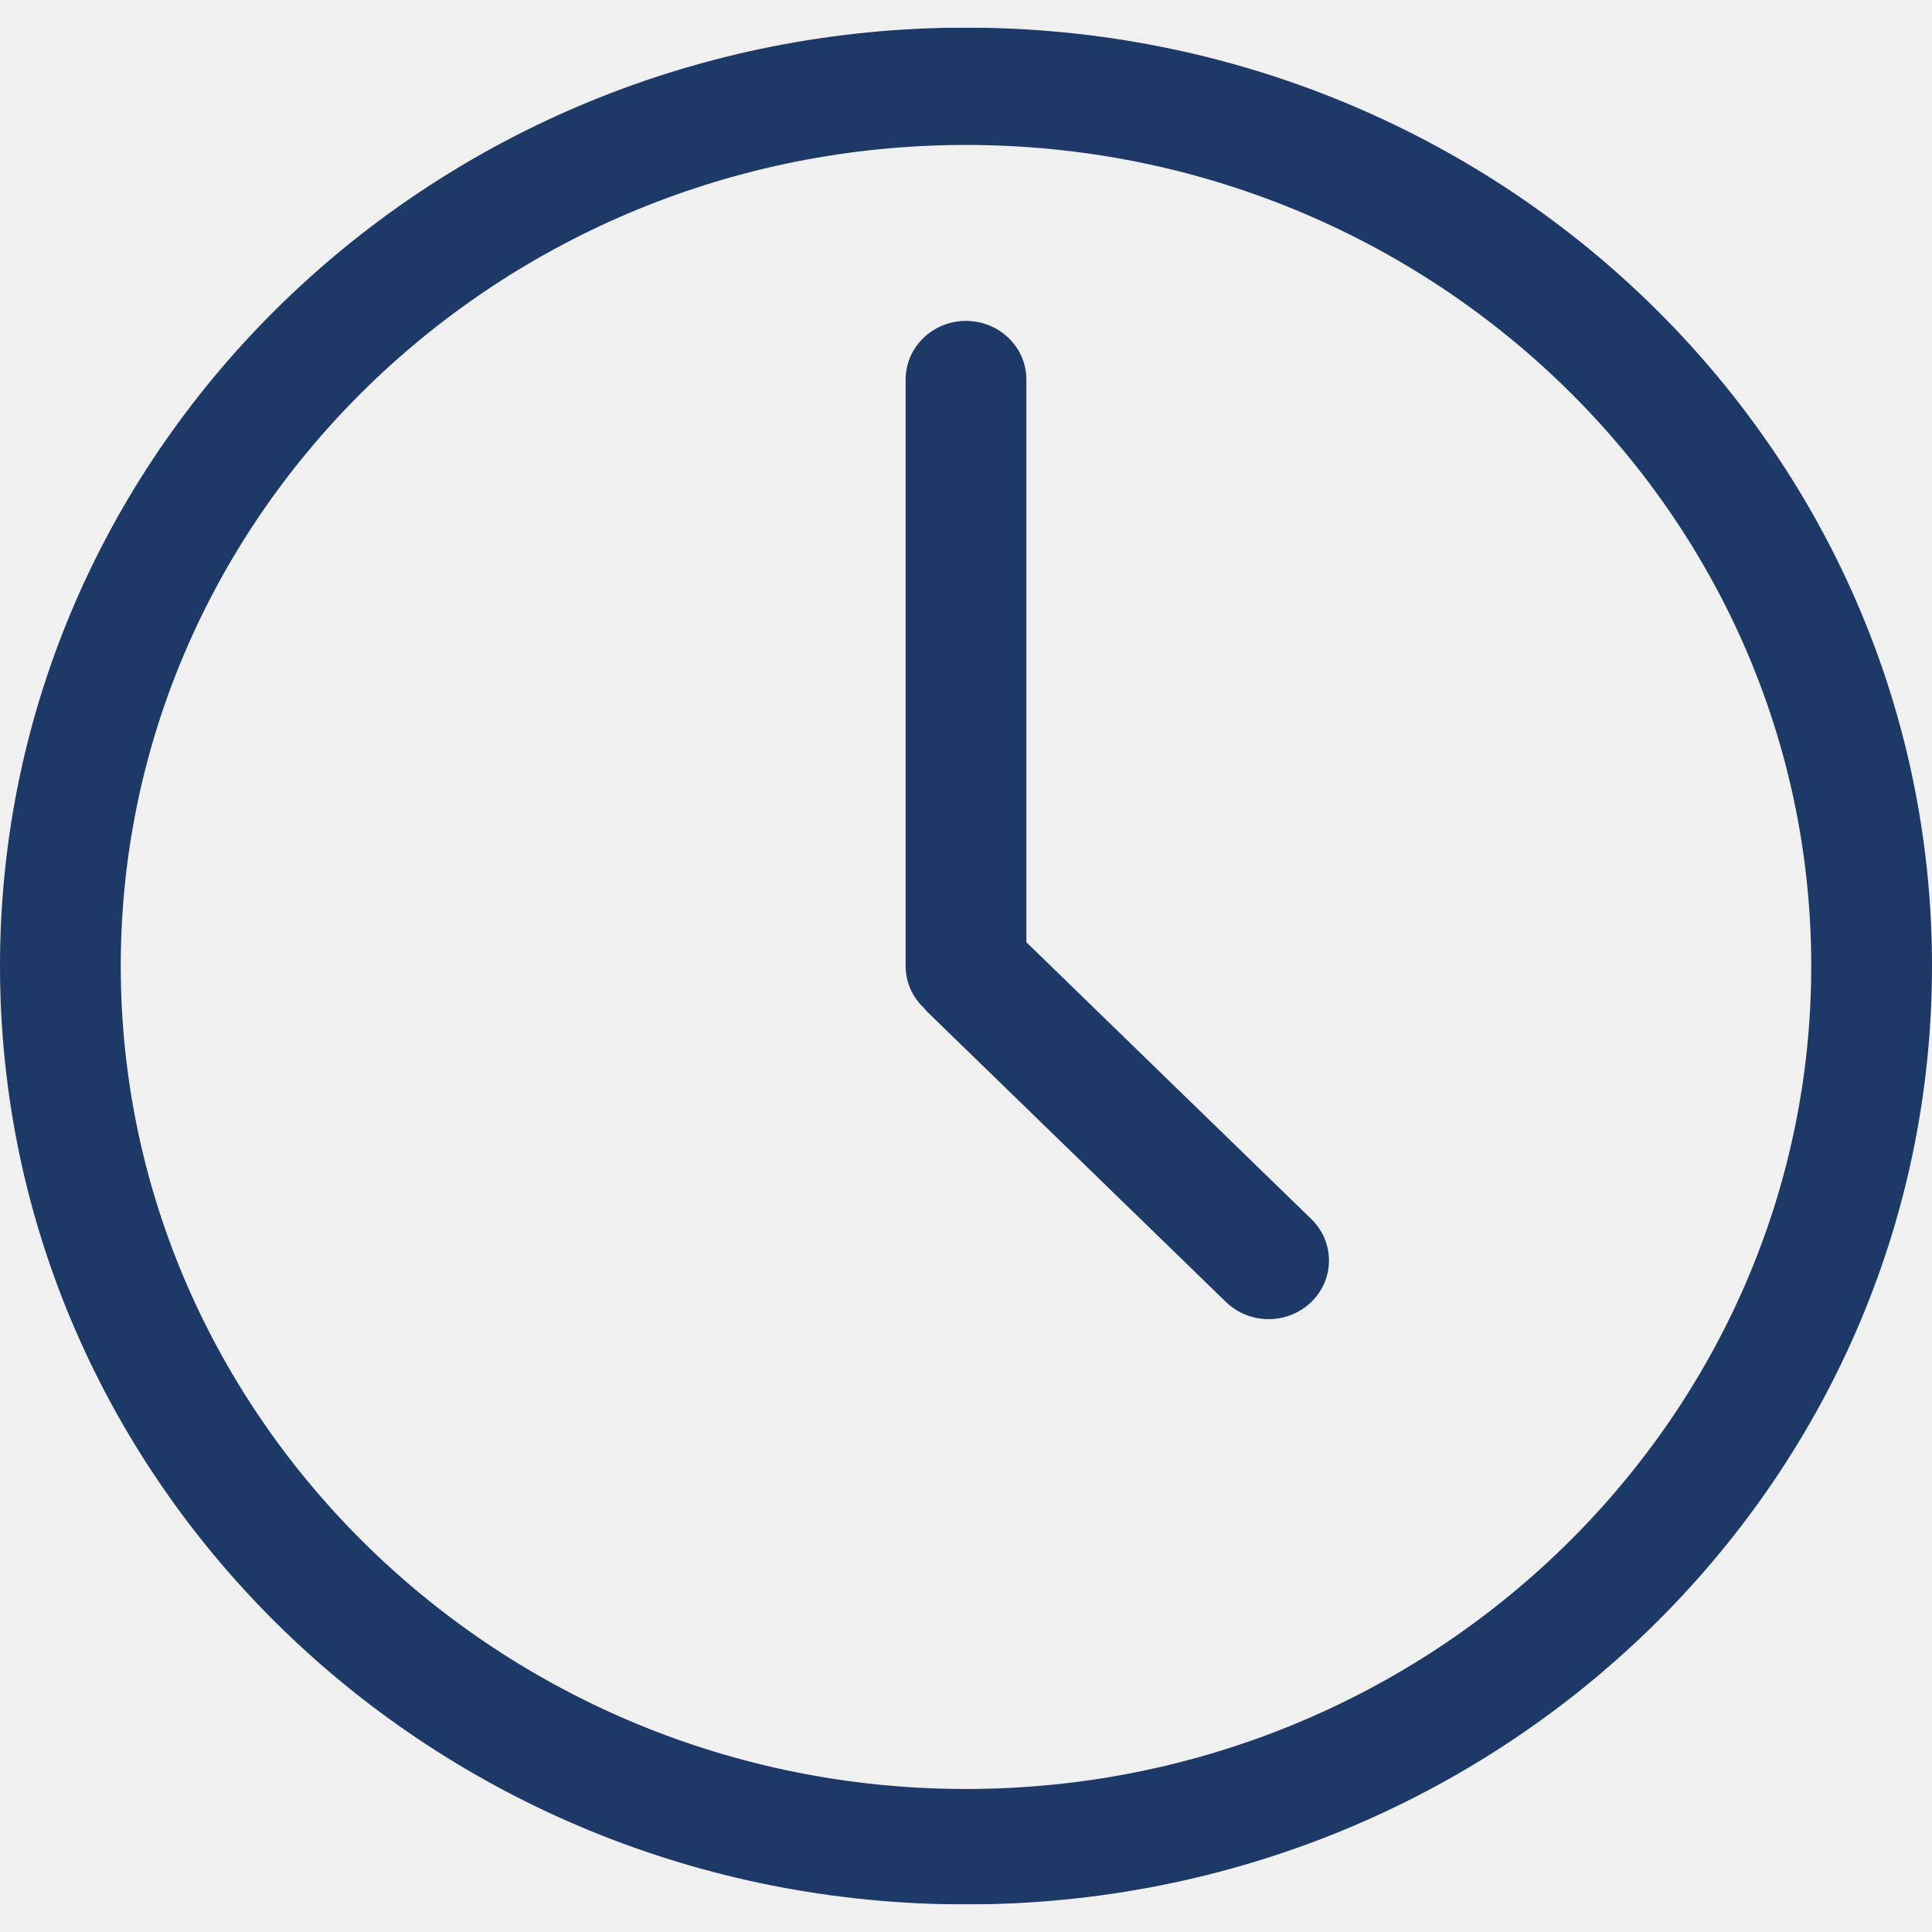
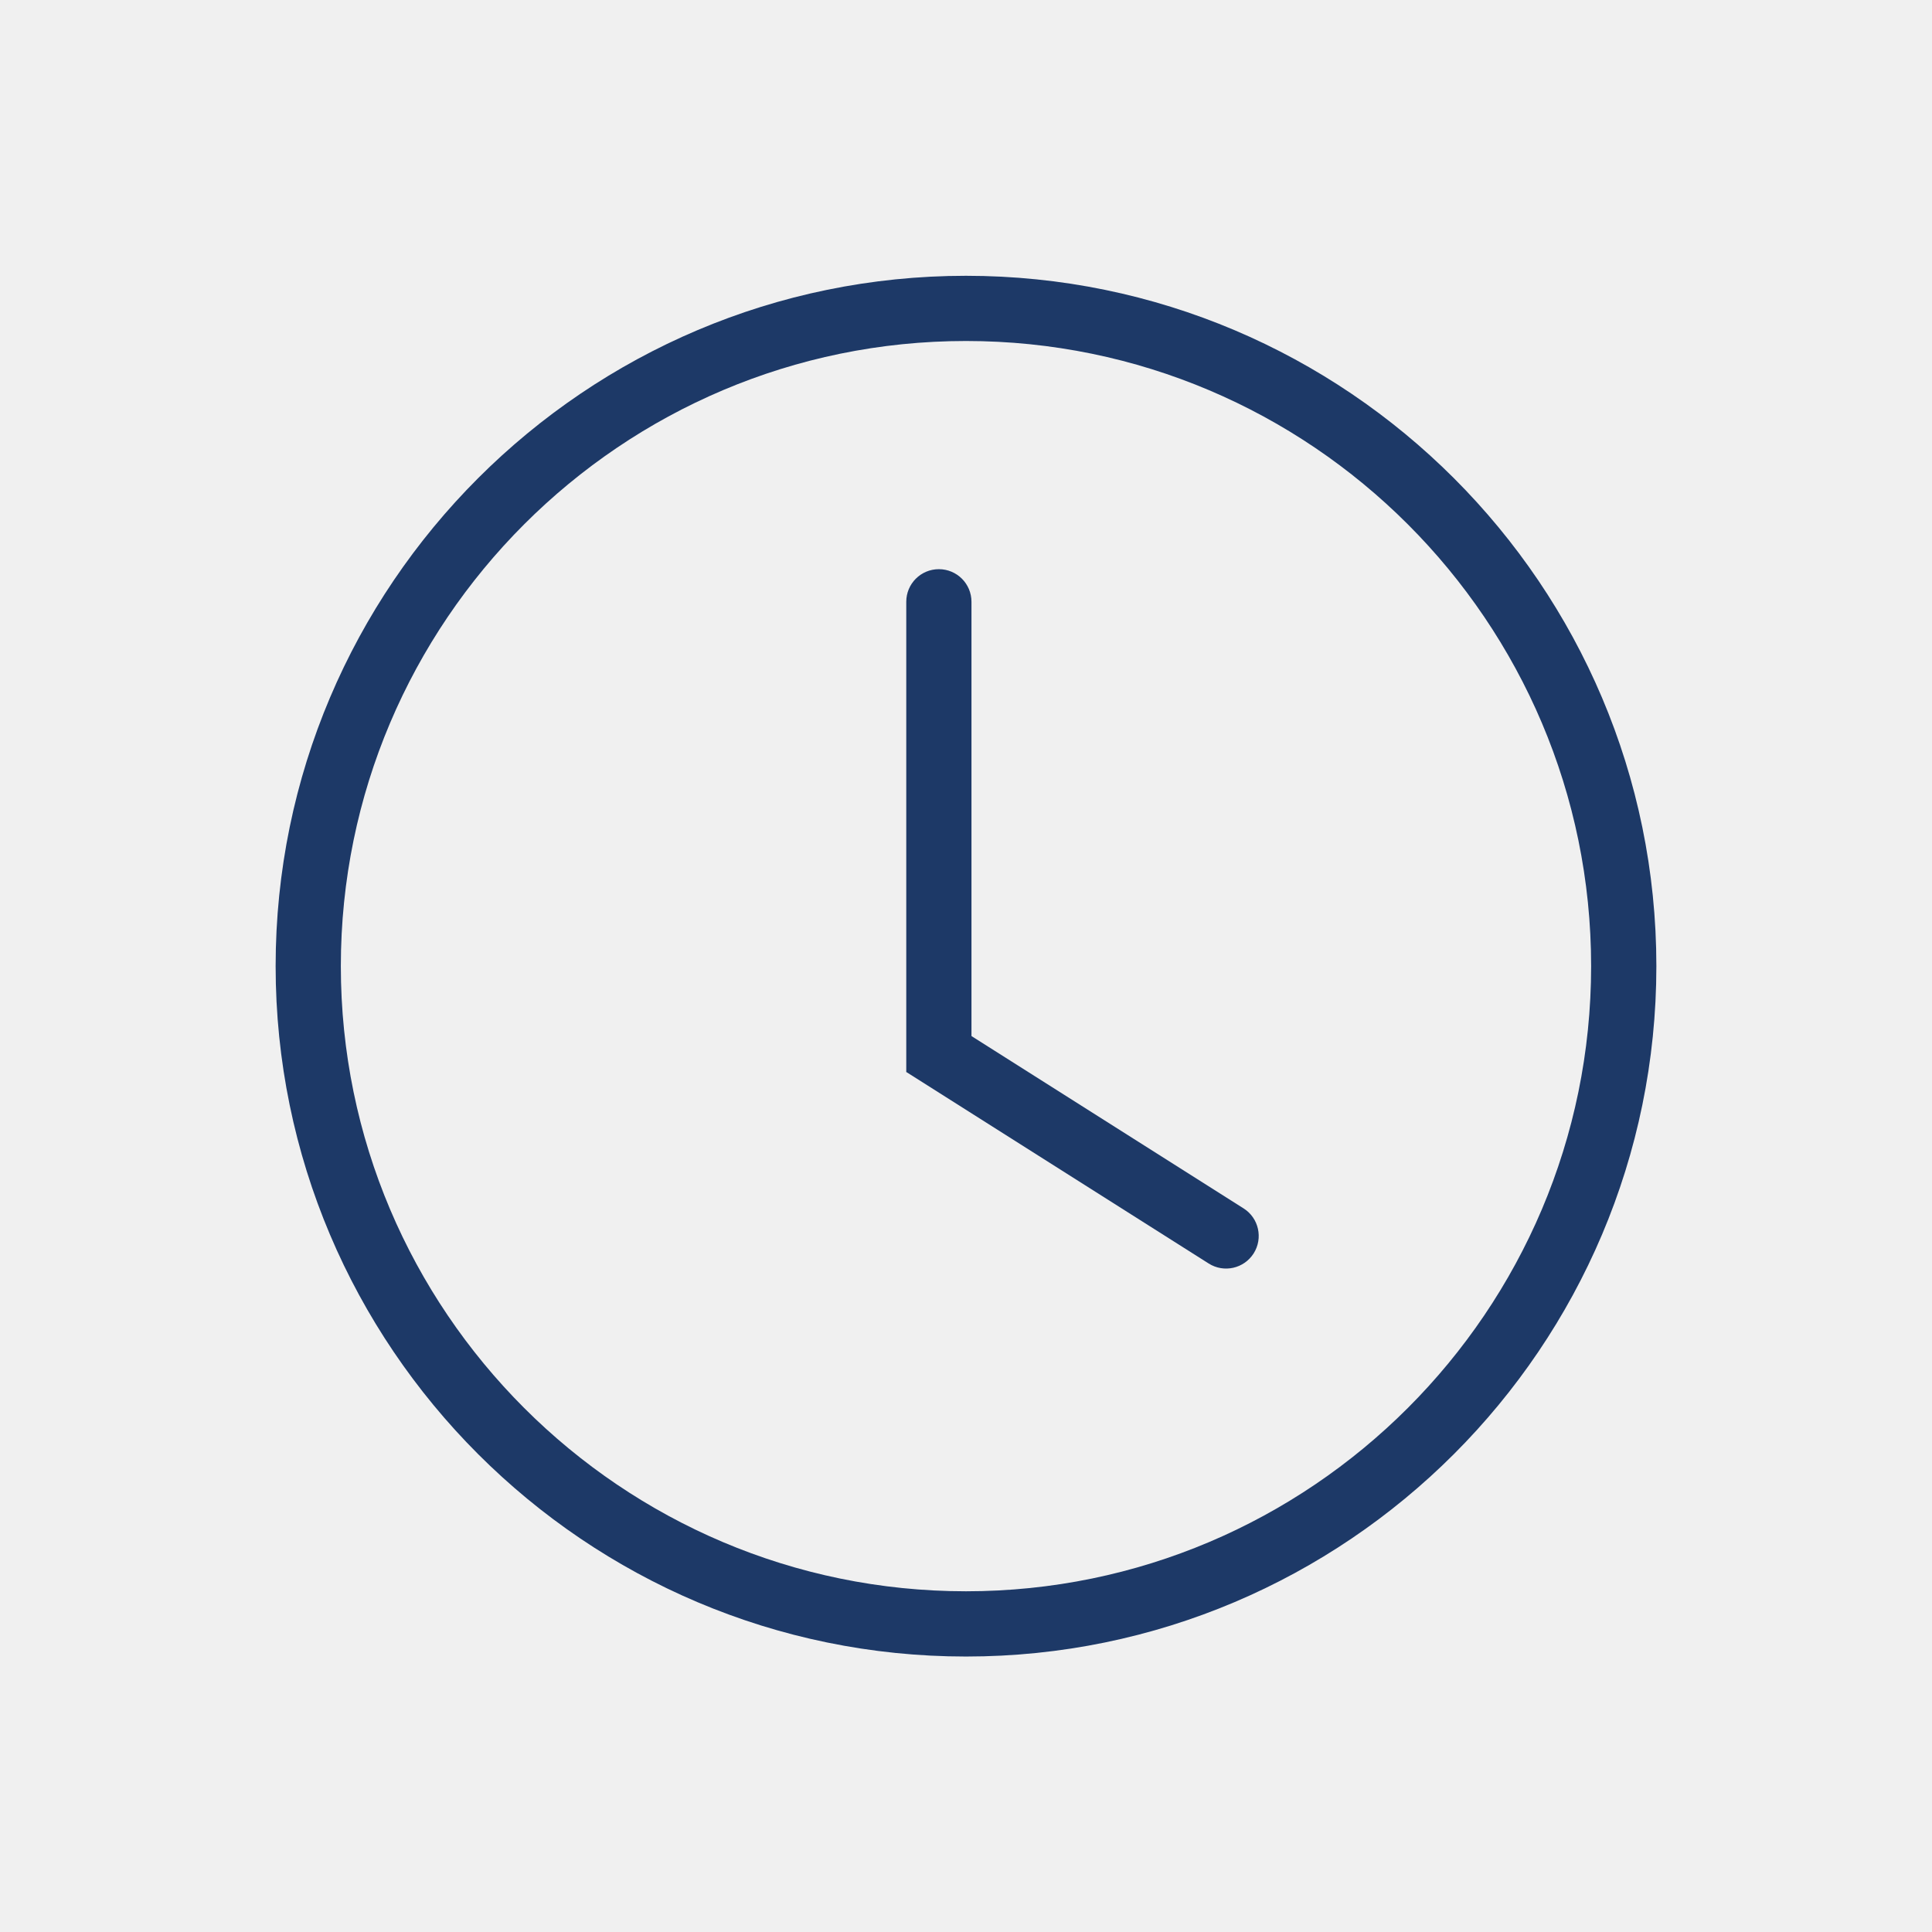
- <svg xmlns="http://www.w3.org/2000/svg" width="40" height="40" viewBox="0 0 40 40" fill="none">
-   <mask id="mask0_3443_9964" style="mask-type:luminance" maskUnits="userSpaceOnUse" x="0" y="0" width="40" height="40">
-     <path d="M40 0.572H0V39.429H40V0.572Z" fill="white" />
-   </mask>
-   <g mask="url(#mask0_3443_9964)">
-     <path d="M20 0.572C8.954 0.572 0 9.271 0 20.001C0 30.732 8.954 39.429 20 39.429C31.046 39.429 40 30.732 40 20.001C40 9.271 31.046 0.572 20 0.572ZM20 37.039C10.351 37.039 2.5 29.375 2.5 20.001C2.5 10.627 10.351 3.001 20 3.001C29.649 3.001 37.5 10.627 37.5 20.001C37.5 29.374 29.649 37.039 20 37.039ZM21.25 19.508V7.858C21.25 7.188 20.69 6.644 20 6.644C19.31 6.644 18.75 7.188 18.75 7.858V20.001C18.75 20.345 18.898 20.654 19.135 20.874C19.156 20.898 19.172 20.923 19.195 20.945L25.382 26.956C25.87 27.43 26.661 27.43 27.149 26.956C27.637 26.482 27.637 25.713 27.149 25.239L21.25 19.508Z" fill="#1D3967" />
-   </g>
+ <svg xmlns="http://www.w3.org/2000/svg" width="48" height="48" viewBox="0 0 48 48" fill="none">
+   <path d="M24 41.156C14.542 41.156 6.848 33.461 6.848 24.003C6.848 14.546 14.542 6.852 24 6.852C33.457 6.852 41.152 14.546 41.152 24.003C41.152 33.461 33.457 41.156 24 41.156ZM24 8.472C15.436 8.472 8.468 15.44 8.468 24.003C8.468 32.568 15.436 39.535 24 39.535C32.564 39.535 39.531 32.568 39.531 24.003C39.531 15.44 32.564 8.472 24 8.472Z" fill="#1D3967" />
+   <path d="M24.136 26.632V14.951C24.136 14.503 23.773 14.141 23.326 14.141C22.878 14.141 22.516 14.503 22.516 14.951V26.632H24.136Z" fill="#1D3967" />
+   <path d="M23.383 25.264L22.516 26.633L30.029 31.391C30.407 31.631 30.907 31.518 31.147 31.14C31.386 30.762 31.274 30.261 30.896 30.022L23.383 25.264Z" fill="#1D3967" />
</svg>
